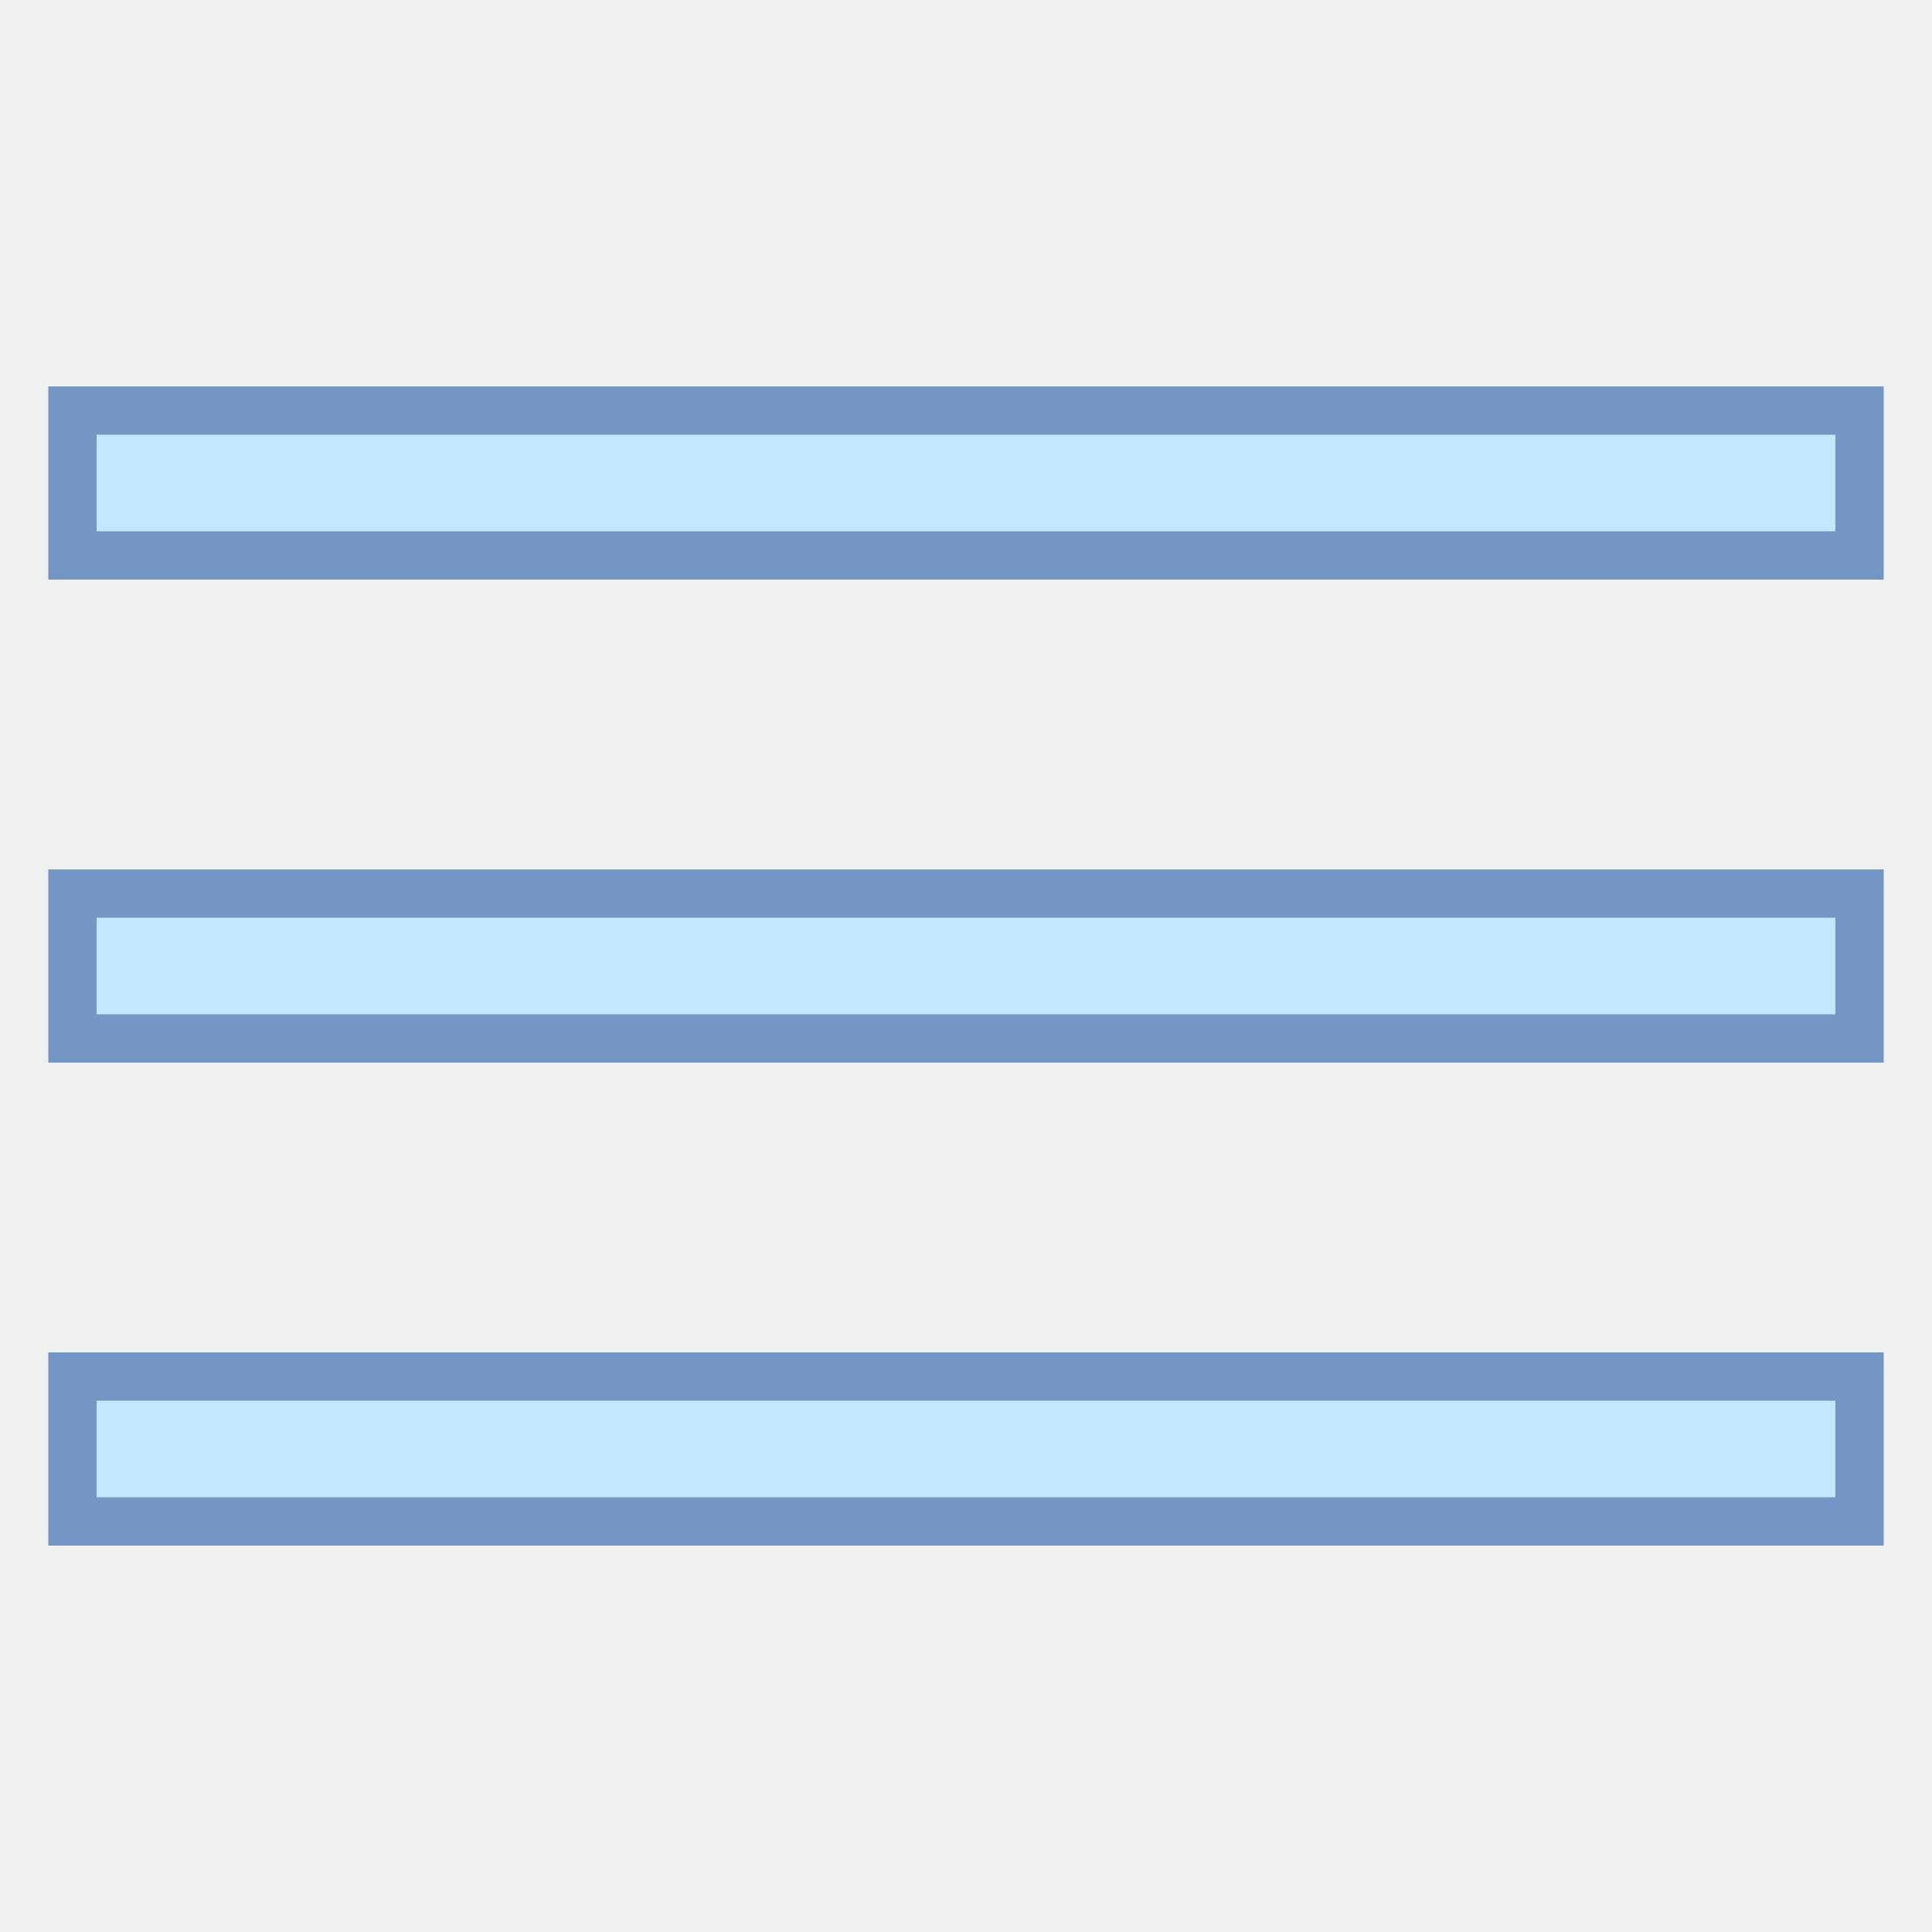
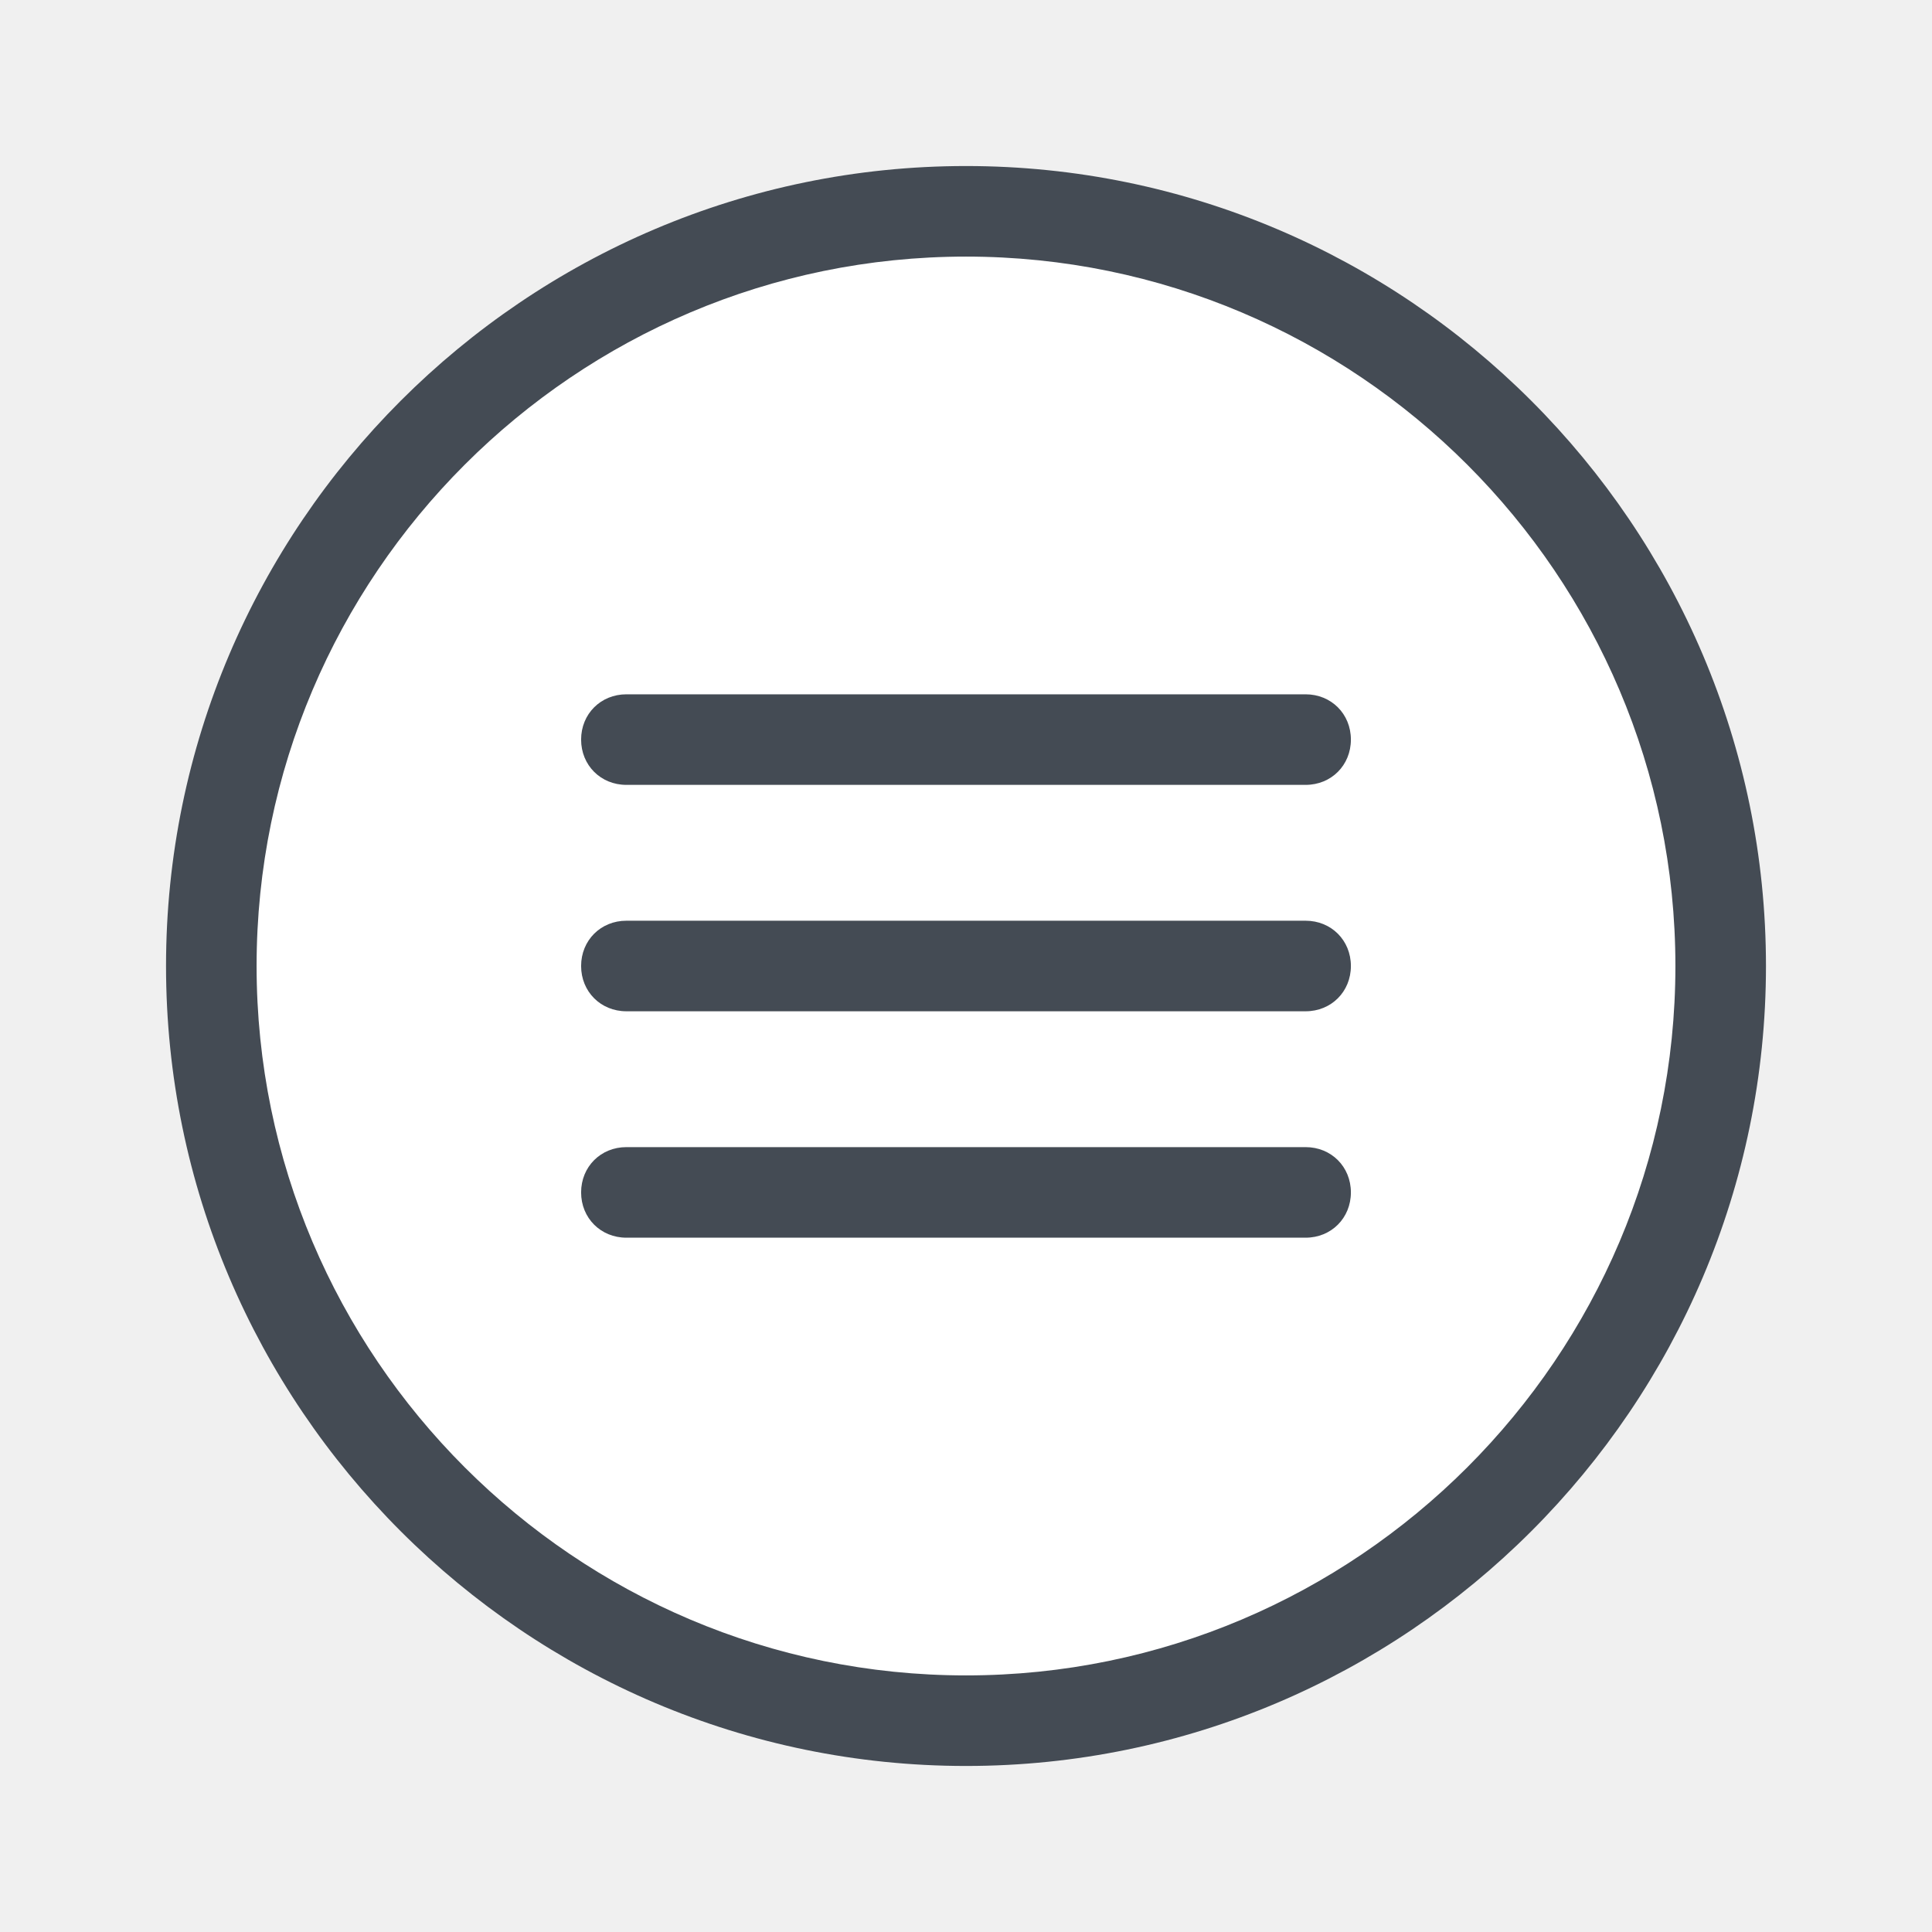
- <svg xmlns="http://www.w3.org/2000/svg" viewBox="0 0 40 40" width="16px" height="16px">
-   <path fill="#c2e8ff" d="M1.5 18.5H38.5V21.5H1.5z" />
-   <path fill="#7496c4" d="M38,19v2H2v-2H38 M39,18H1v4h38V18L39,18z" />
-   <path fill="#c2e8ff" d="M1.5 8.5H38.5V11.5H1.5z" />
-   <path fill="#7496c4" d="M38,9v2H2V9H38 M39,8H1v4h38V8L39,8z" />
+ <svg xmlns="http://www.w3.org/2000/svg" viewBox="0 0 128 128" width="64px" height="64px">
+   <path fill="#fff" d="M64 14A50 50 0 1 0 64 114A50 50 0 1 0 64 14Z" />
+   <path fill="#444b54" d="M64,117c-29.2,0-53-23.8-53-53s23.8-53,53-53s53,23.8,53,53S93.2,117,64,117z M64,17c-25.9,0-47,21.1-47,47s21.1,47,47,47s47-21.1,47-47S89.9,17,64,17z" />
+   <path fill="#444b54" d="M86.5 52h-45c-1.7 0-3-1.3-3-3s1.3-3 3-3h45c1.7 0 3 1.3 3 3S88.2 52 86.5 52zM86.5 67h-45c-1.7 0-3-1.3-3-3s1.3-3 3-3h45c1.7 0 3 1.3 3 3S88.2 67 86.5 67z" />
  <g>
-     <path fill="#c2e8ff" d="M1.5 28.5H38.5V31.5H1.5z" />
-     <path fill="#7496c4" d="M38,29v2H2v-2H38 M39,28H1v4h38V28L39,28z" />
+     <path fill="#444b54" d="M86.5,82h-45c-1.7,0-3-1.3-3-3s1.3-3,3-3h45c1.7,0,3,1.3,3,3S88.2,82,86.5,82z" />
  </g>
</svg>
